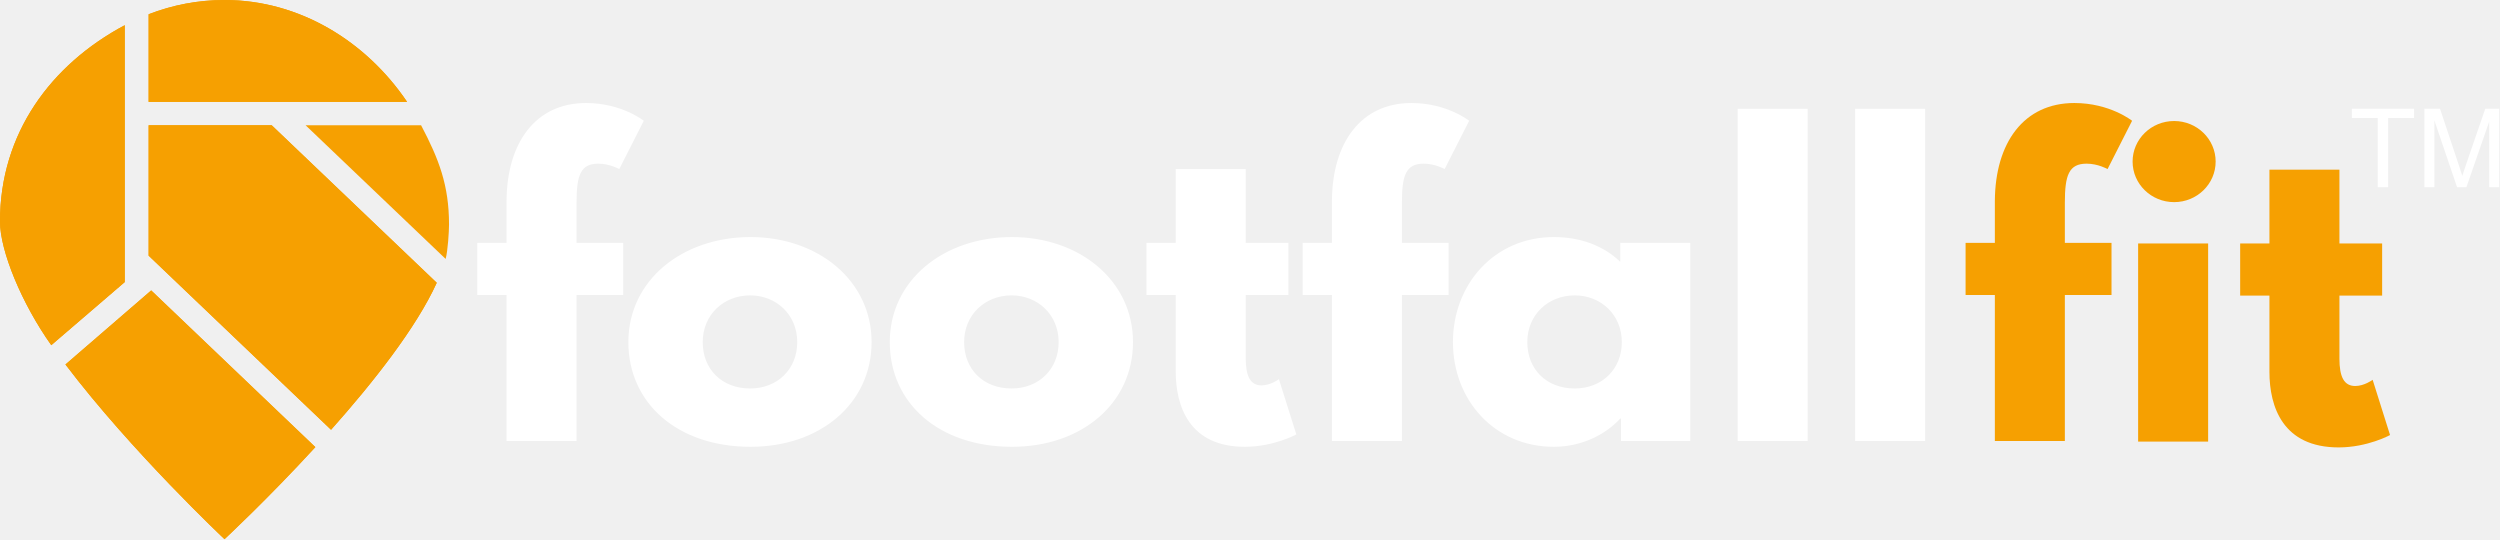
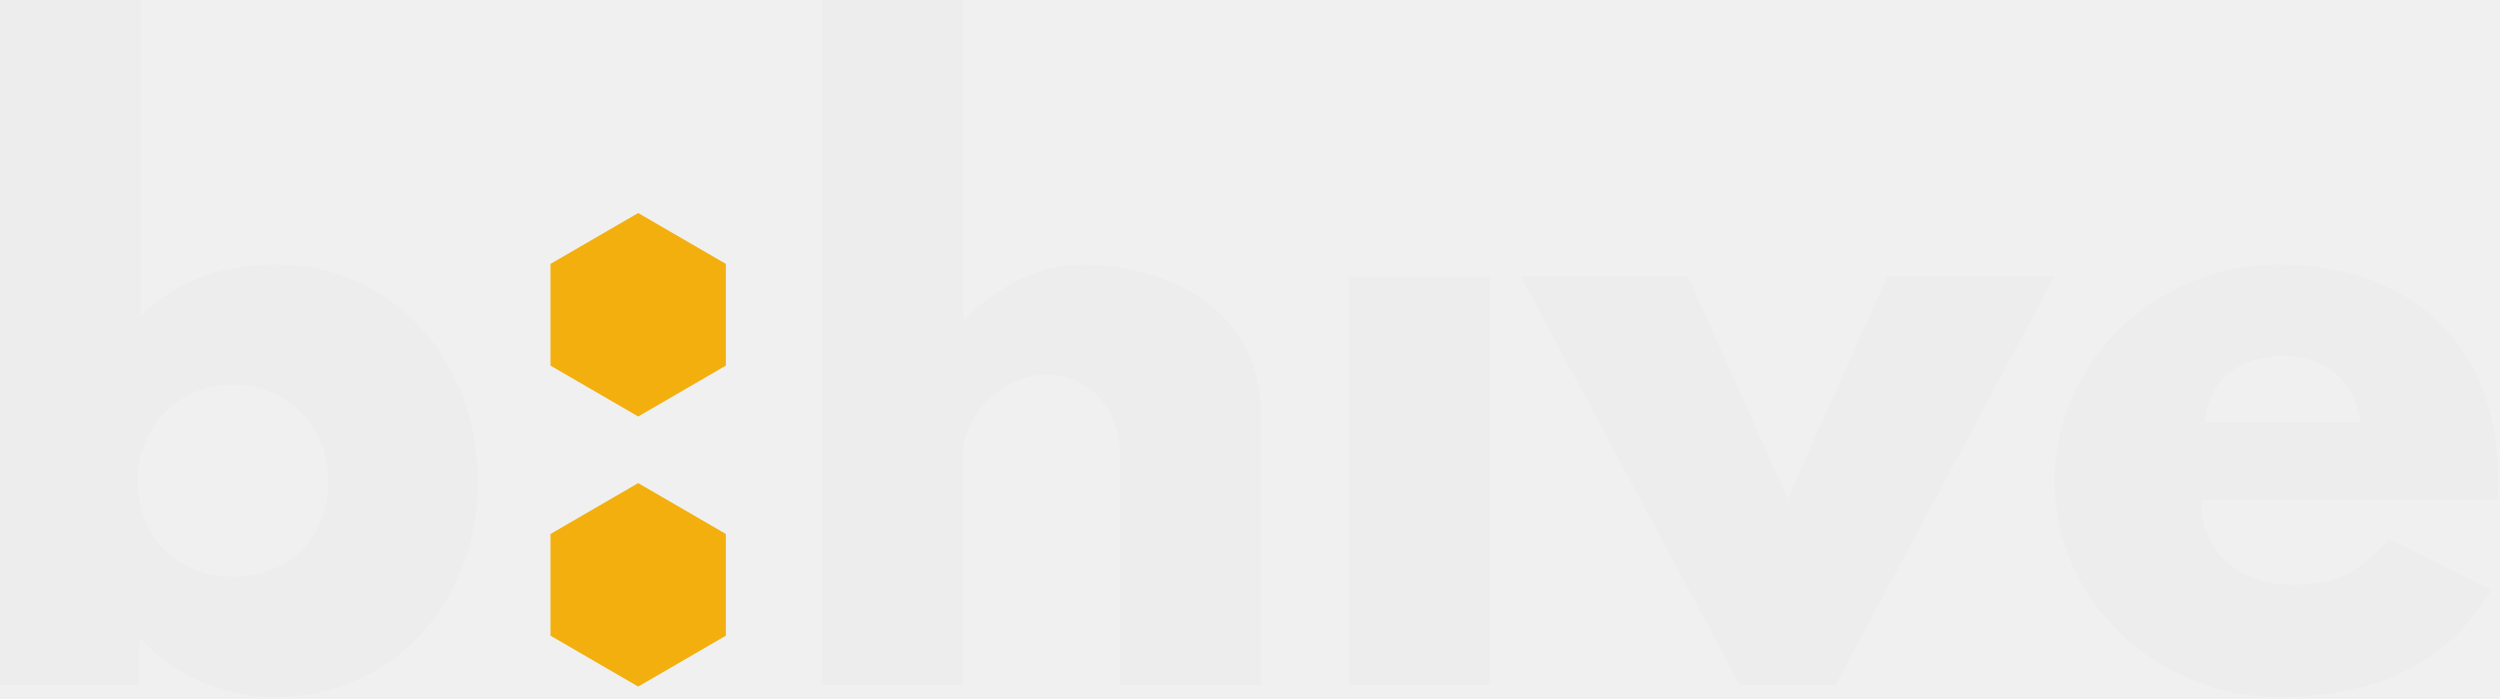
- <svg xmlns="http://www.w3.org/2000/svg" xml:space="preserve" style="fill-rule:evenodd;clip-rule:evenodd;stroke-linejoin:round;stroke-miterlimit:2" viewBox="0 0 3113 672">
-   <g transform="matrix(-.3837 0 0 -.37702 989.439 817.753)">
-     <path d="M1555.29 692.256c156.27-173.283 294.81-304 294.81-304s301.11 288.229 516.2 576.933l-278.35 244.661-532.66-517.594Zm541.06 632.354v430.62h-399.47l-535.53-520.17c66.56-148.9 206.52-329.411 343-485.458l592 575.008Zm0 507.9v289.43c-76.93 30.32-159.84 47.05-246.25 47.05-244.09 0-460.3-137.16-592.55-336.48h838.8Zm-884.23-77.28c-57.75-111.72-90.64-197.88-90.64-327.76 0-22.69 3.86-87.36 11.01-113.61l454.41 441.37h-374.78Zm1200.2-726.28c96.5 138.39 166.4 311.95 166.4 408.52 0 290.93-164.99 518.11-404.85 648.29v-848.43l238.45-208.38Z" style="fill:#f6a001" />
-     <clipPath id="a">
-       <path d="M1555.29 692.256c156.27-173.283 294.81-304 294.81-304s301.11 288.229 516.2 576.933l-278.35 244.661-532.66-517.594Zm541.06 632.354v430.62h-399.47l-535.53-520.17c66.56-148.9 206.52-329.411 343-485.458l592 575.008Zm0 507.9v289.43c-76.93 30.32-159.84 47.05-246.25 47.05-244.09 0-460.3-137.16-592.55-336.48h838.8Zm-884.23-77.28c-57.75-111.72-90.64-197.88-90.64-327.76 0-22.69 3.86-87.36 11.01-113.61l454.41 441.37h-374.78Zm1200.2-726.28c96.5 138.39 166.4 311.95 166.4 408.52 0 290.93-164.99 518.11-404.85 648.29v-848.43l238.45-208.38Z" />
-     </clipPath>
-     <g clip-path="url(#a)">
-       <path d="M1200.76 1536.52c-98.21-138.39-169.35-311.95-169.35-408.52 0-290.928 167.91-518.112 412.03-648.289v848.429l-242.68 208.38ZM2072.96 1873.22c-159.03 173.28-300.03 304-300.03 304s-306.44-288.23-525.33-576.94l274.73-252.6 550.63 525.54ZM1522.33 1240.86V810.243h406.53l545.02 520.167c-67.74 148.9-210.18 329.41-349.08 485.46l-602.47-575.01ZM1522.33 732.964V443.53c78.29-30.321 162.67-47.044 250.6-47.044 248.41 0 468.46 137.151 603.05 336.478h-853.65Z" style="fill:#f6a001" transform="matrix(-.9826 0 0 -1 3592.2 2565.47)" />
-     </g>
-   </g>
-   <path d="M1301.03 1631.37h-40.5v73.89h40.5v206.91h96.89v-206.91h64.59v-73.89h-64.59v-56.93c0-38.86 5.47-55.28 30.1-55.28 15.88 0 29.01 7.66 29.01 7.66l33.94-68.42s-30.65-25.18-79.91-25.18c-70.07 0-109.48 56.38-110.03 138.48v59.67ZM1469.62 1772.04c0 86.49 67.88 148.34 169.14 148.34 96.89 0 167.5-61.85 167.5-148.34 0-87.58-74.44-148.88-167.5-148.88-94.69 0-169.14 61.3-169.14 148.88Zm102.91 0c0-38.86 29.01-66.23 65.68-66.23 36.13 0 65.14 27.37 65.14 66.23 0 38.32-27.37 65.69-65.14 65.69-39.41 0-65.68-27.37-65.68-65.69ZM1831.44 1772.04c0 86.49 67.87 148.34 169.13 148.34 96.89 0 167.5-61.85 167.5-148.34 0-87.58-74.44-148.88-167.5-148.88-94.69 0-169.13 61.3-169.13 148.88Zm102.9 0c0-38.86 29.01-66.23 65.69-66.23 36.12 0 65.13 27.37 65.13 66.23 0 38.32-27.36 65.69-65.13 65.69-39.41 0-65.69-27.37-65.69-65.69ZM2227.18 1631.37h-40.5v73.89h40.5v107.84c0 49.81 18.62 107.28 95.79 107.28 39.96 0 71.16-17.52 71.16-17.52l-24.08-78.27s-11.5 8.76-24.08 8.76c-15.33 0-21.9-12.59-21.9-38.87v-89.22h59.12v-73.89h-59.12v-104.55h-96.89v104.55ZM2443.4 1631.37h-40.51v73.89h40.51v206.91h96.88v-206.91h64.59v-73.89h-64.59v-56.93c0-38.86 5.48-55.28 30.11-55.28 15.87 0 29.01 7.66 29.01 7.66l33.94-68.42s-30.66-25.18-79.92-25.18c-70.06 0-109.48 56.38-110.02 138.48v59.67ZM2610.89 1772.04c0 82.11 57.48 148.34 139.58 148.34 38.32 0 71.16-16.97 91.96-39.96h1.1v31.75h95.79v-280.8h-96.89v26.82c-22.99-22.44-54.19-35.03-91.96-35.03-82.1 0-139.58 66.78-139.58 148.88Zm102.91 0c0-38.86 29.01-66.23 65.68-66.23 36.13 0 65.14 27.37 65.14 66.23 0 38.32-27.37 65.69-65.14 65.69-39.41 0-65.68-27.37-65.68-65.69ZM3005 1441.43h96.885v470.739H3005zM3167.57 1441.43h96.885v470.739h-96.885z" style="fill:#fff;fill-rule:nonzero" transform="matrix(.89967 0 0 .87872 -539.734 -1131.124)" />
-   <path d="M2443.4 1631.37h-40.51v73.89h40.51v206.91h96.88v-206.91h64.59v-73.89h-64.59v-56.93c0-38.86 5.48-55.28 30.11-55.28 15.87 0 29.01 7.66 29.01 7.66l33.94-68.42s-30.66-25.18-79.92-25.18c-70.06 0-109.48 56.38-110.02 138.48v59.67Z" style="fill:#f6a001;fill-rule:nonzero" transform="matrix(.89967 0 0 .87872 285.74 -1131.124)" />
-   <path d="M1334.42 1457.85c31.75 0 57.48 25.73 57.48 57.48 0 31.74-25.73 57.47-57.48 57.47-31.74 0-57.47-25.73-57.47-57.47 0-31.75 25.73-57.48 57.47-57.48Zm-49.81 173.52h96.89v280.8h-96.89v-280.8ZM1466.34 1631.37h-40.51v73.89h40.51v107.84c0 49.81 18.61 107.28 95.79 107.28 39.96 0 71.16-17.52 71.16-17.52l-24.09-78.27s-11.49 8.76-24.08 8.76c-15.33 0-21.9-12.59-21.9-38.87v-89.22h59.12v-73.89h-59.12v-104.55h-96.88v104.55Z" style="fill:#f6a001;fill-rule:nonzero" transform="matrix(.89967 0 0 .87872 1506.672 -1130.354)" />
-   <path d="M2228.48 684.745V572.357h-41.98V557.32h101v15.037h-42.15v112.388h-16.87ZM2304.28 684.745V557.32h25.38l30.16 90.223c2.78 8.402 4.81 14.689 6.08 18.862 1.45-4.636 3.71-11.445 6.78-20.427l30.51-88.658h22.69v127.425h-16.26V578.094l-37.02 106.651h-15.21l-36.86-108.477v108.477h-16.25Z" style="fill:#fff;fill-rule:nonzero" transform="translate(1252.759 -291.74) scale(.76643)" />
+ <svg xmlns="http://www.w3.org/2000/svg" viewBox="0 0 766 214" style="fill-rule:evenodd;clip-rule:evenodd;stroke-linejoin:round;stroke-miterlimit:2">
+   <path d="M146.455 147.431c0-36.614-25.63-66.393-62.244-66.393-16.842 0-30.755 5.614-41.007 15.622V0H0v209.918h42.716v-14.157h.488c9.276 10.252 23.921 17.819 41.007 17.819 36.614 0 62.244-29.535 62.244-66.149Zm-45.889 0c0 17.086-11.717 29.291-29.291 29.291-16.843 0-29.047-12.205-29.047-29.291 0-17.331 12.937-29.535 29.047-29.535 16.354 0 29.291 12.204 29.291 29.535ZM251.902 209.918h43.204v-70.786c0-12.449 12.693-24.409 25.63-24.409 13.913 0 22.456 11.96 22.456 24.409v70.786h43.204v-82.503c0-34.905-31.976-46.377-54.92-46.377-13.669 0-26.118 7.079-35.882 16.842h-.488V0h-43.204v209.918Z" style="fill-rule: nonzero; fill: rgb(237, 237, 237);" transform="matrix(1, 0, 0, 1, 0, 5.684341886080802e-14)" />
+   <path d="M413.246 84.699h43.204v125.219h-43.204z" style="fill: rgb(237, 237, 237);" transform="matrix(1, 0, 0, 1, 0, 5.684341886080802e-14)" />
+   <path d="M517.229 84.7H465.97l67.125 125.218h29.291L629.511 84.7h-51.259l-30.512 68.101L517.229 84.7ZM765.226 153.289c.244-1.464.244-4.149.244-5.858 0-43.936-29.047-66.393-67.125-66.393-37.834 0-68.834 29.779-68.834 66.393 0 36.37 31 66.149 68.834 66.149 27.826 0 50.771-9.032 64.928-32.709l-31.244-15.621c-10.496 11.228-16.598 13.913-30.511 13.913-10.984 0-27.094-6.591-27.094-25.874h90.802Zm-89.582-23.921c.732-11.472 9.032-20.259 23.921-20.259 12.693 0 21.724 7.078 23.677 20.259h-47.598Z" style="fill-rule: nonzero; fill: rgb(237, 237, 237);" transform="matrix(1, 0, 0, 1, 0, 5.684341886080802e-14)" />
+   <path d="M195.537 65.272 222.4 80.856v31.168l-26.863 15.584-26.863-15.584V80.856l26.863-15.584ZM195.537 148.024l26.863 15.584v31.168l-26.863 15.584-26.863-15.584v-31.168l26.863-15.584Z" style="fill:#f2af0d" transform="matrix(1, 0, 0, 1, 0, 5.684341886080802e-14)" />
</svg>
